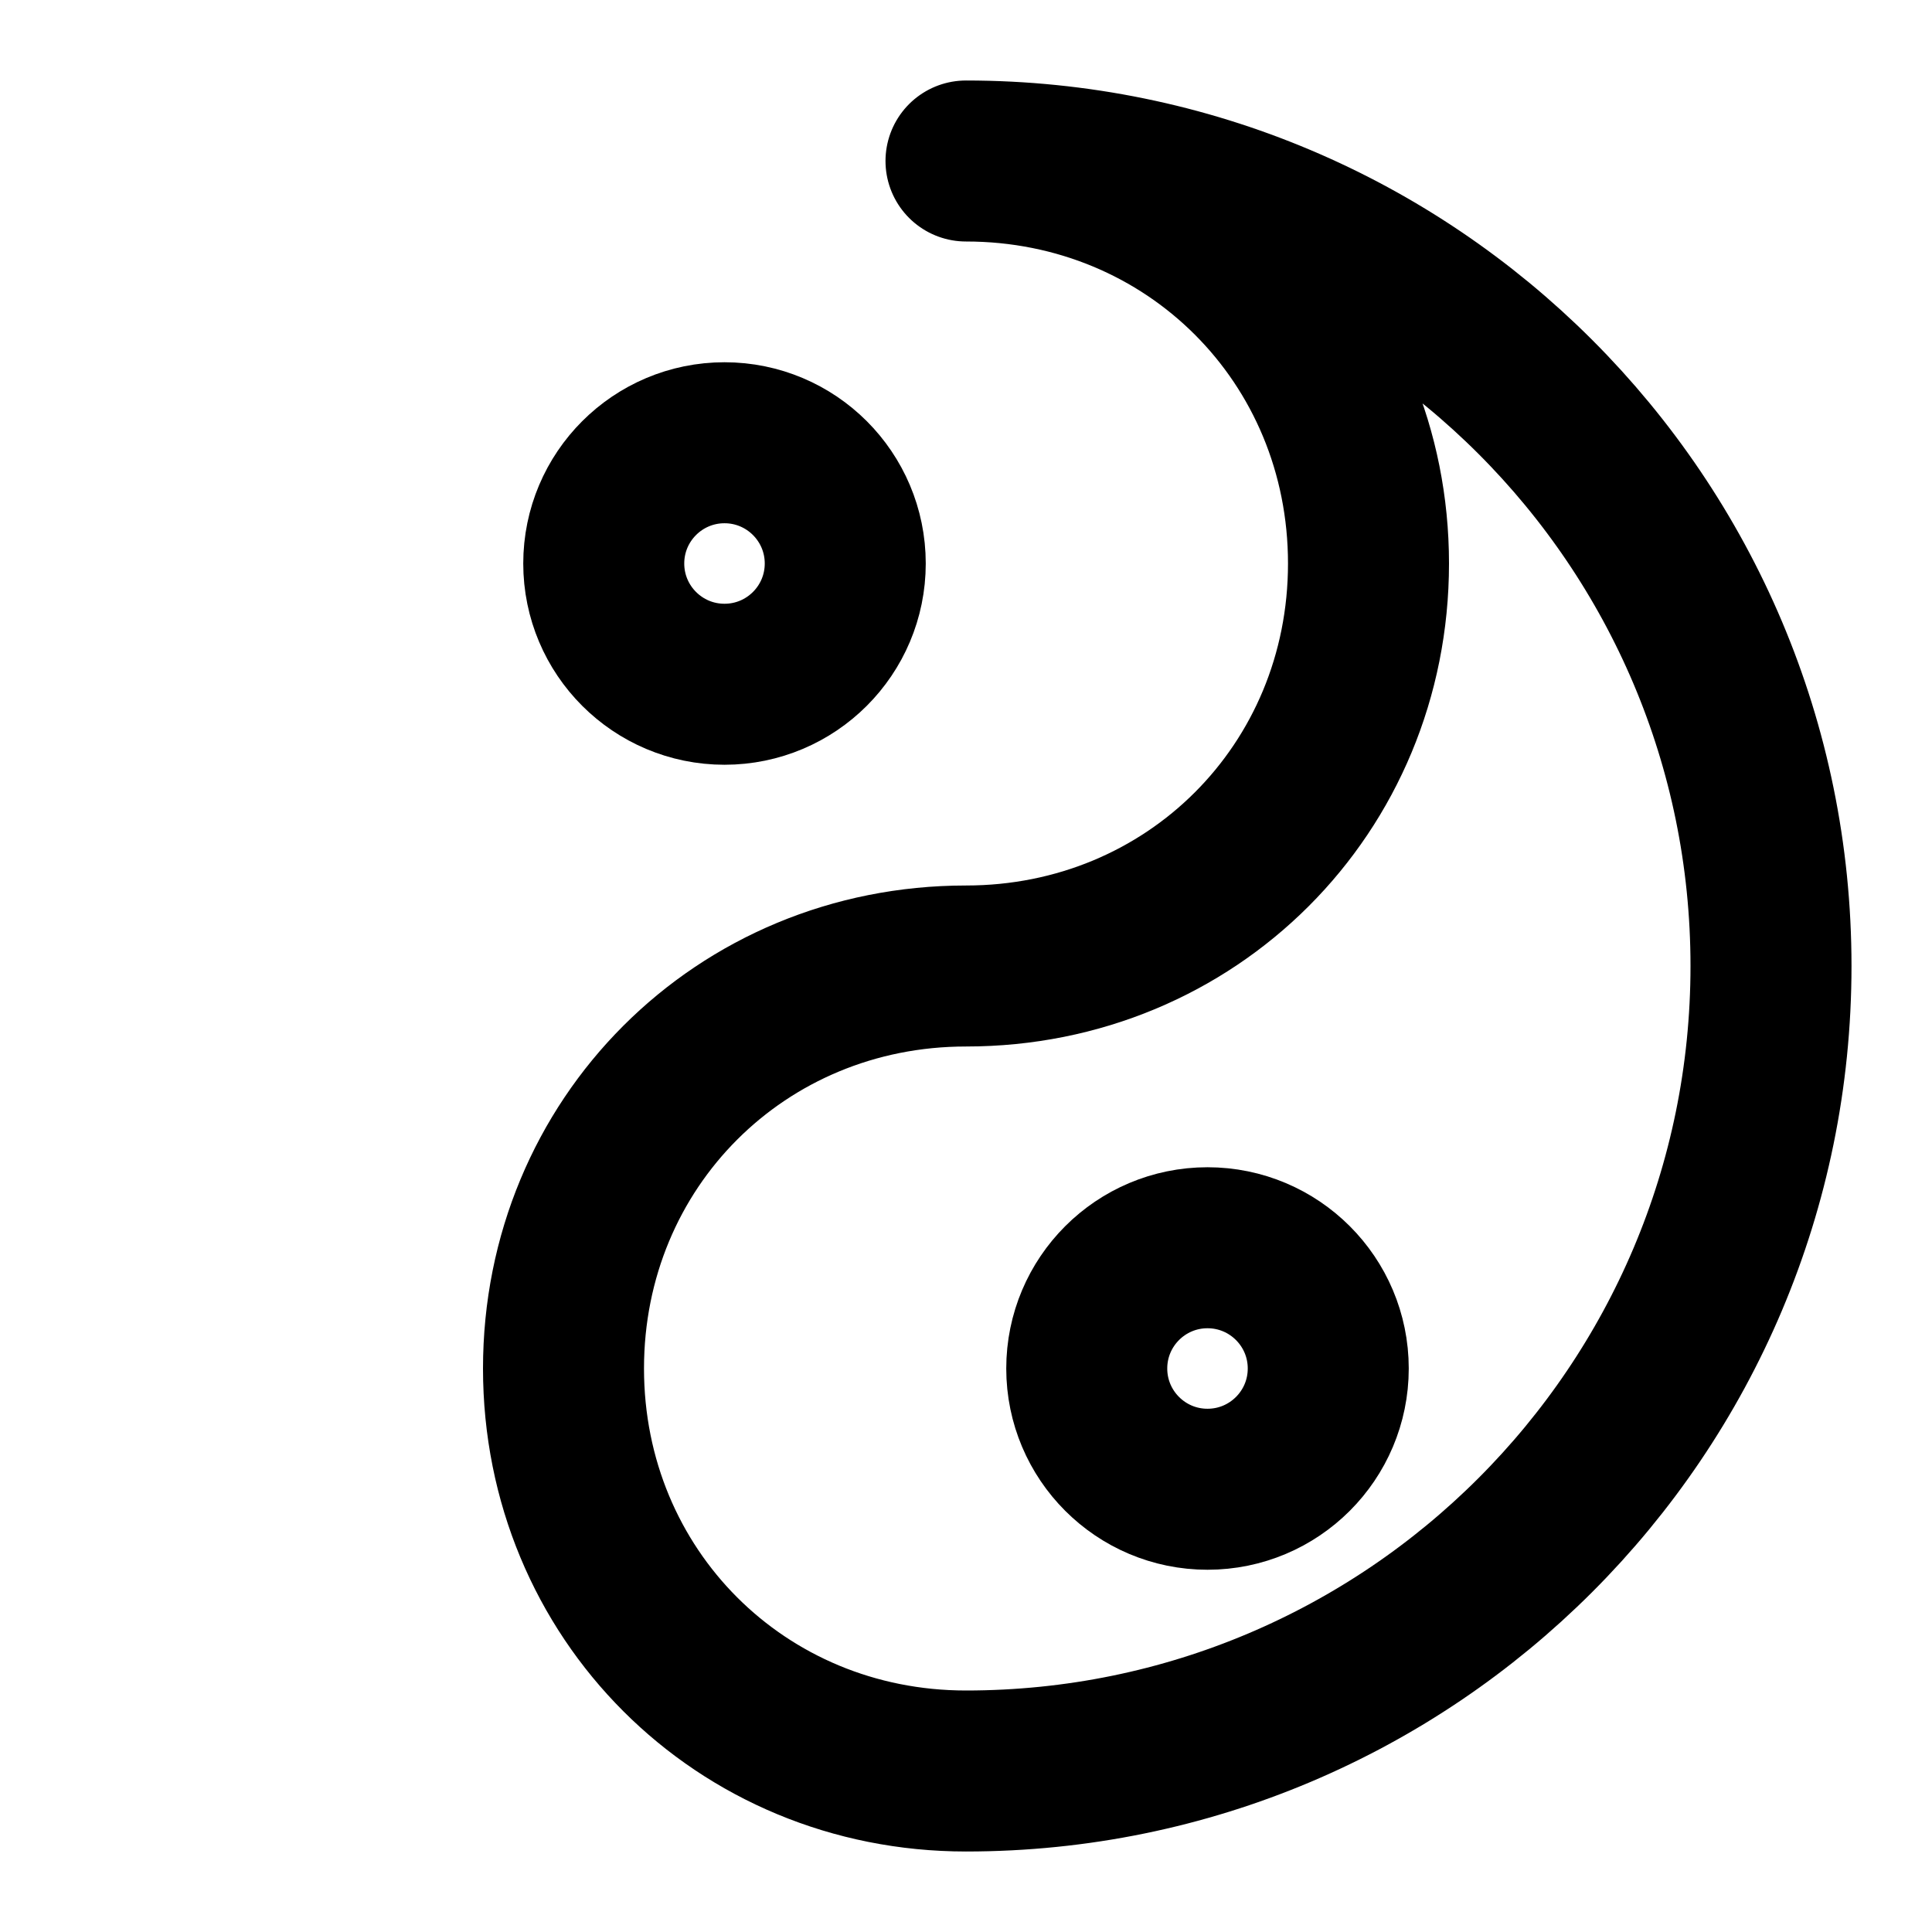
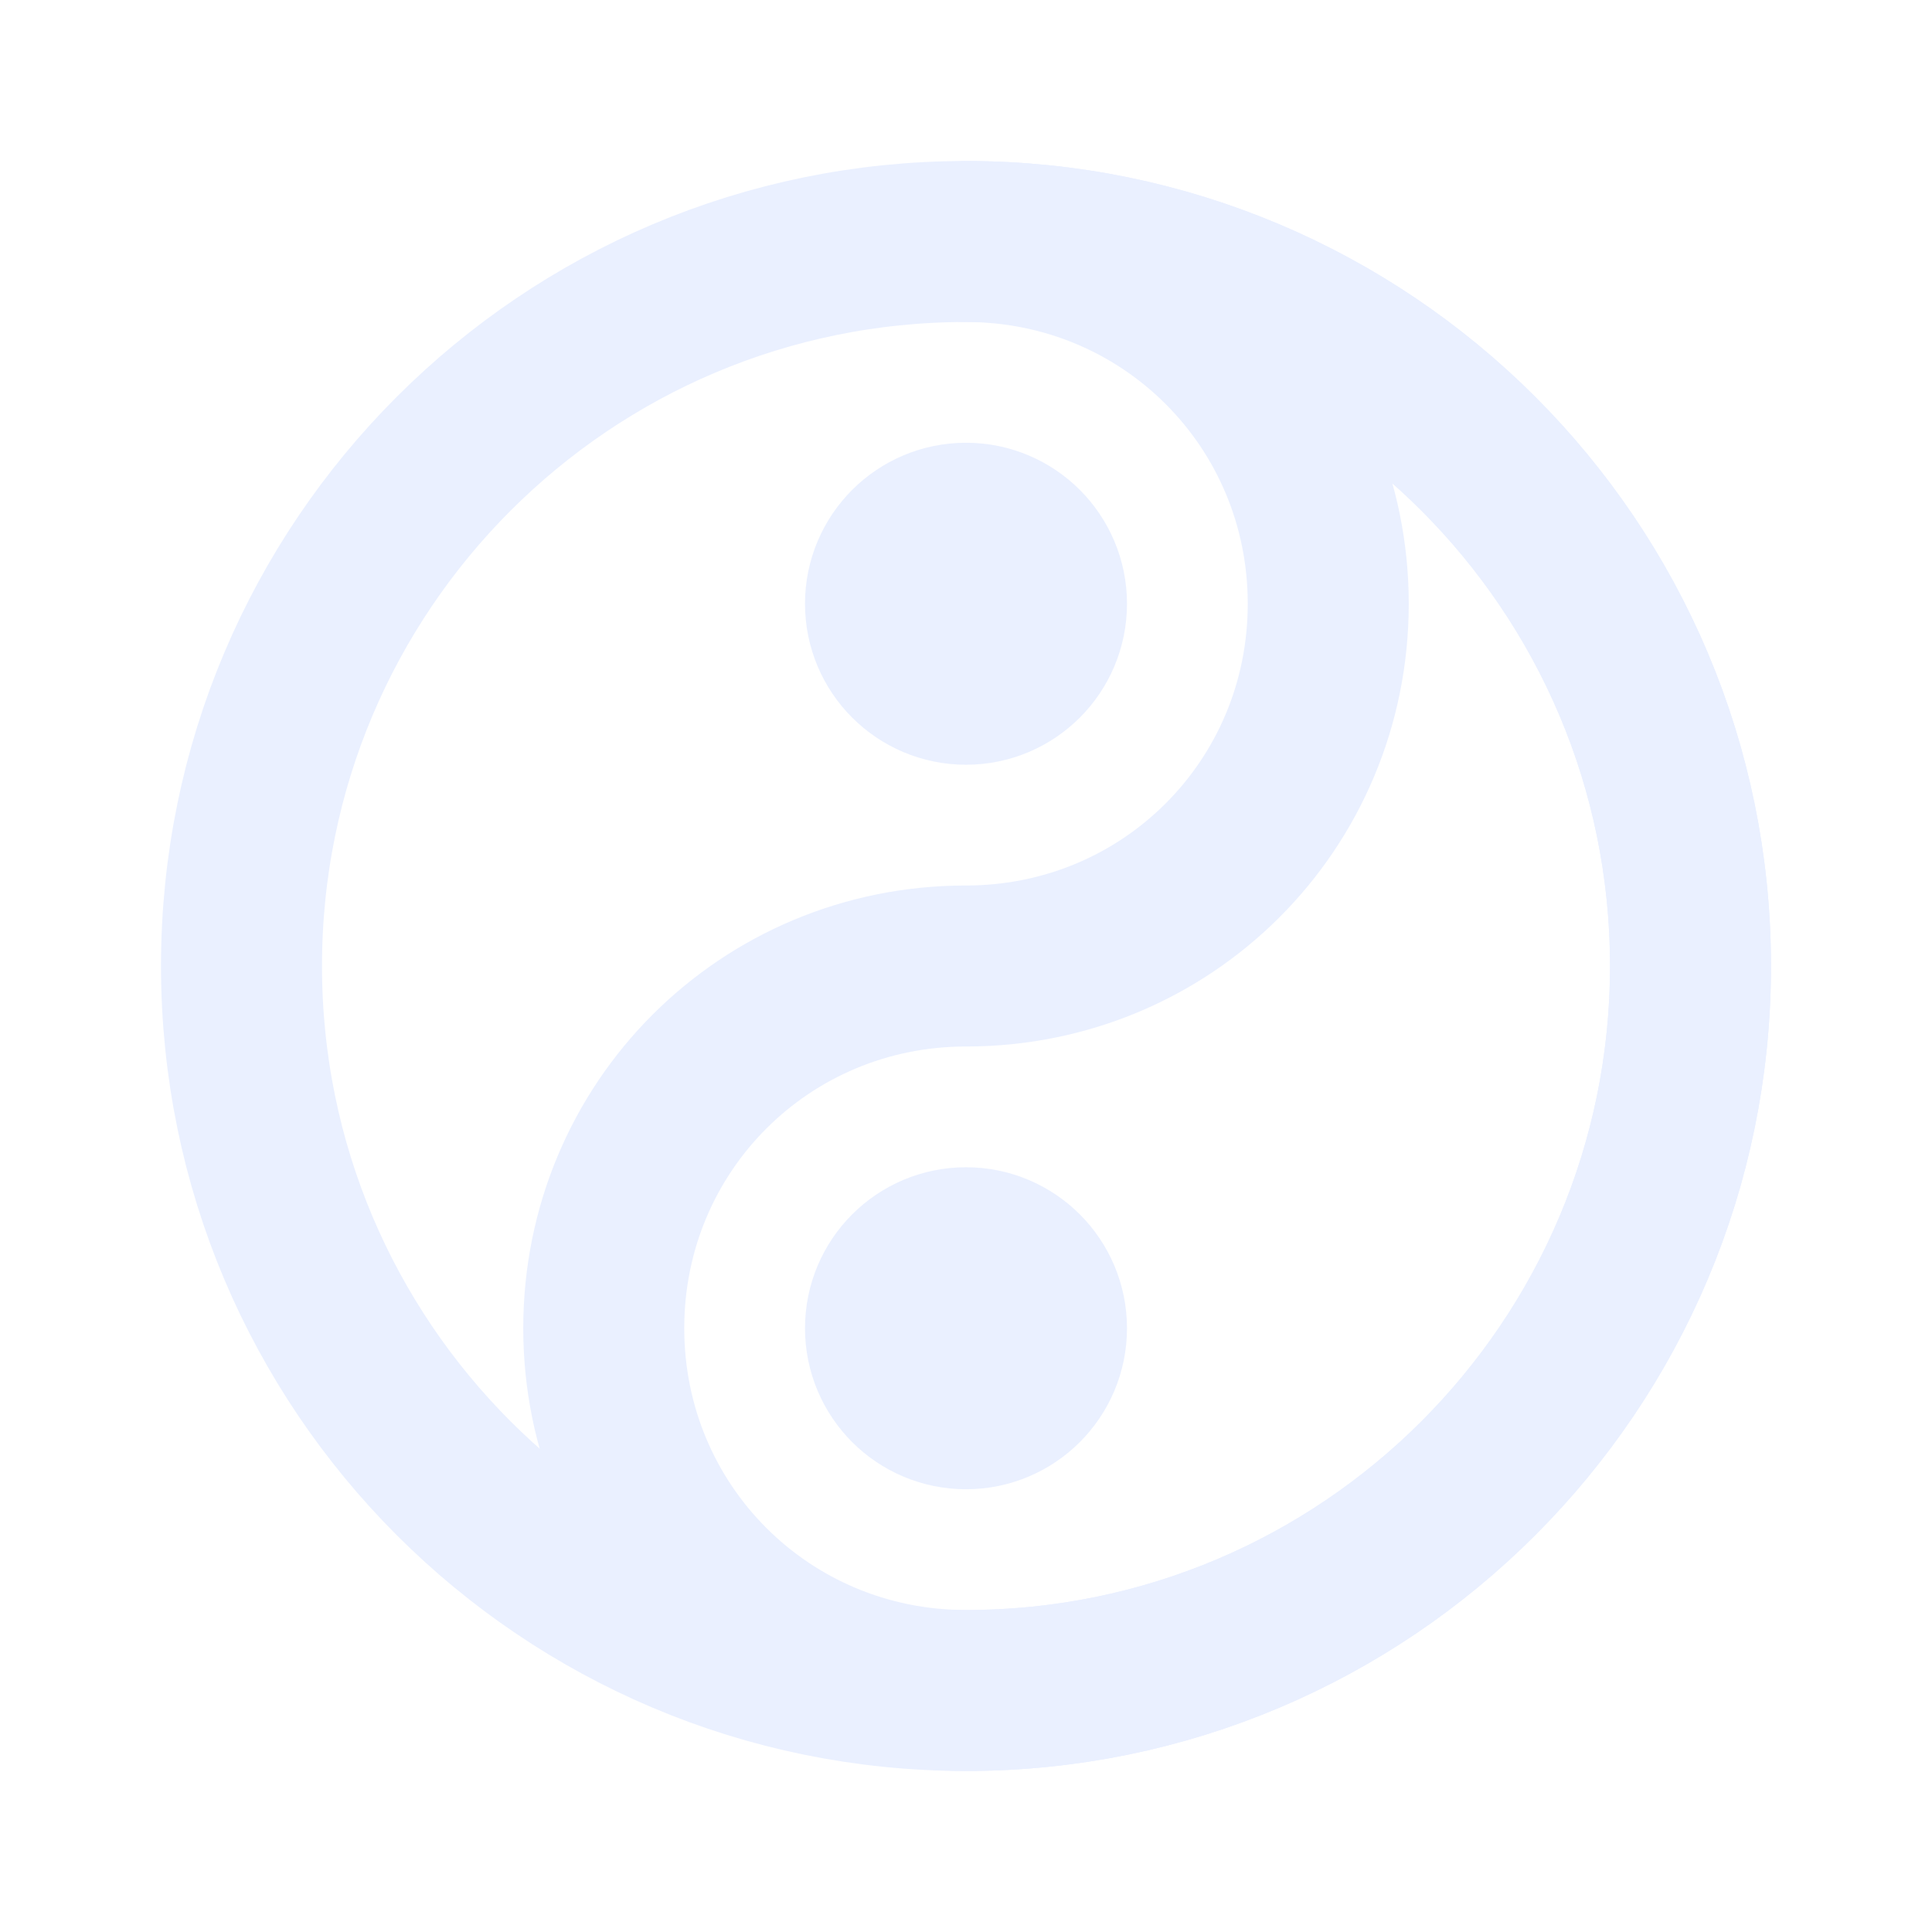
- <svg xmlns="http://www.w3.org/2000/svg" width="24" height="24" viewBox="0 0 24 24" fill="none" stroke="currentColor" stroke-width="2" stroke-linecap="round" stroke-linejoin="round">
-   <path d="M12 2a10 10 0 1 1 0 20c-2.8 0-5-2.2-5-5s2.2-5 5-5 5-2.2 5-5-2.2-5-5-5z" />
-   <circle cx="9" cy="7" r="1.5" />
-   <circle cx="15" cy="17" r="1.5" />
+ <svg xmlns="http://www.w3.org/2000/svg" width="24" height="24" viewBox="0 0 24 24" fill="none" stroke="#eaf0ff" stroke-width="2" stroke-linecap="round" stroke-linejoin="round">
+   <circle cx="12" cy="12" r="9" />
+   <path d="M12 3a9 9 0 0 1 0 18c-2.5 0-4.5-2-4.5-4.5S9.5 12 12 12s4.5-2 4.5-4.5S14.5 3 12 3z" />
+   <circle cx="12" cy="7.5" r="1" />
+   <circle cx="12" cy="16.5" r="1" />
</svg>
